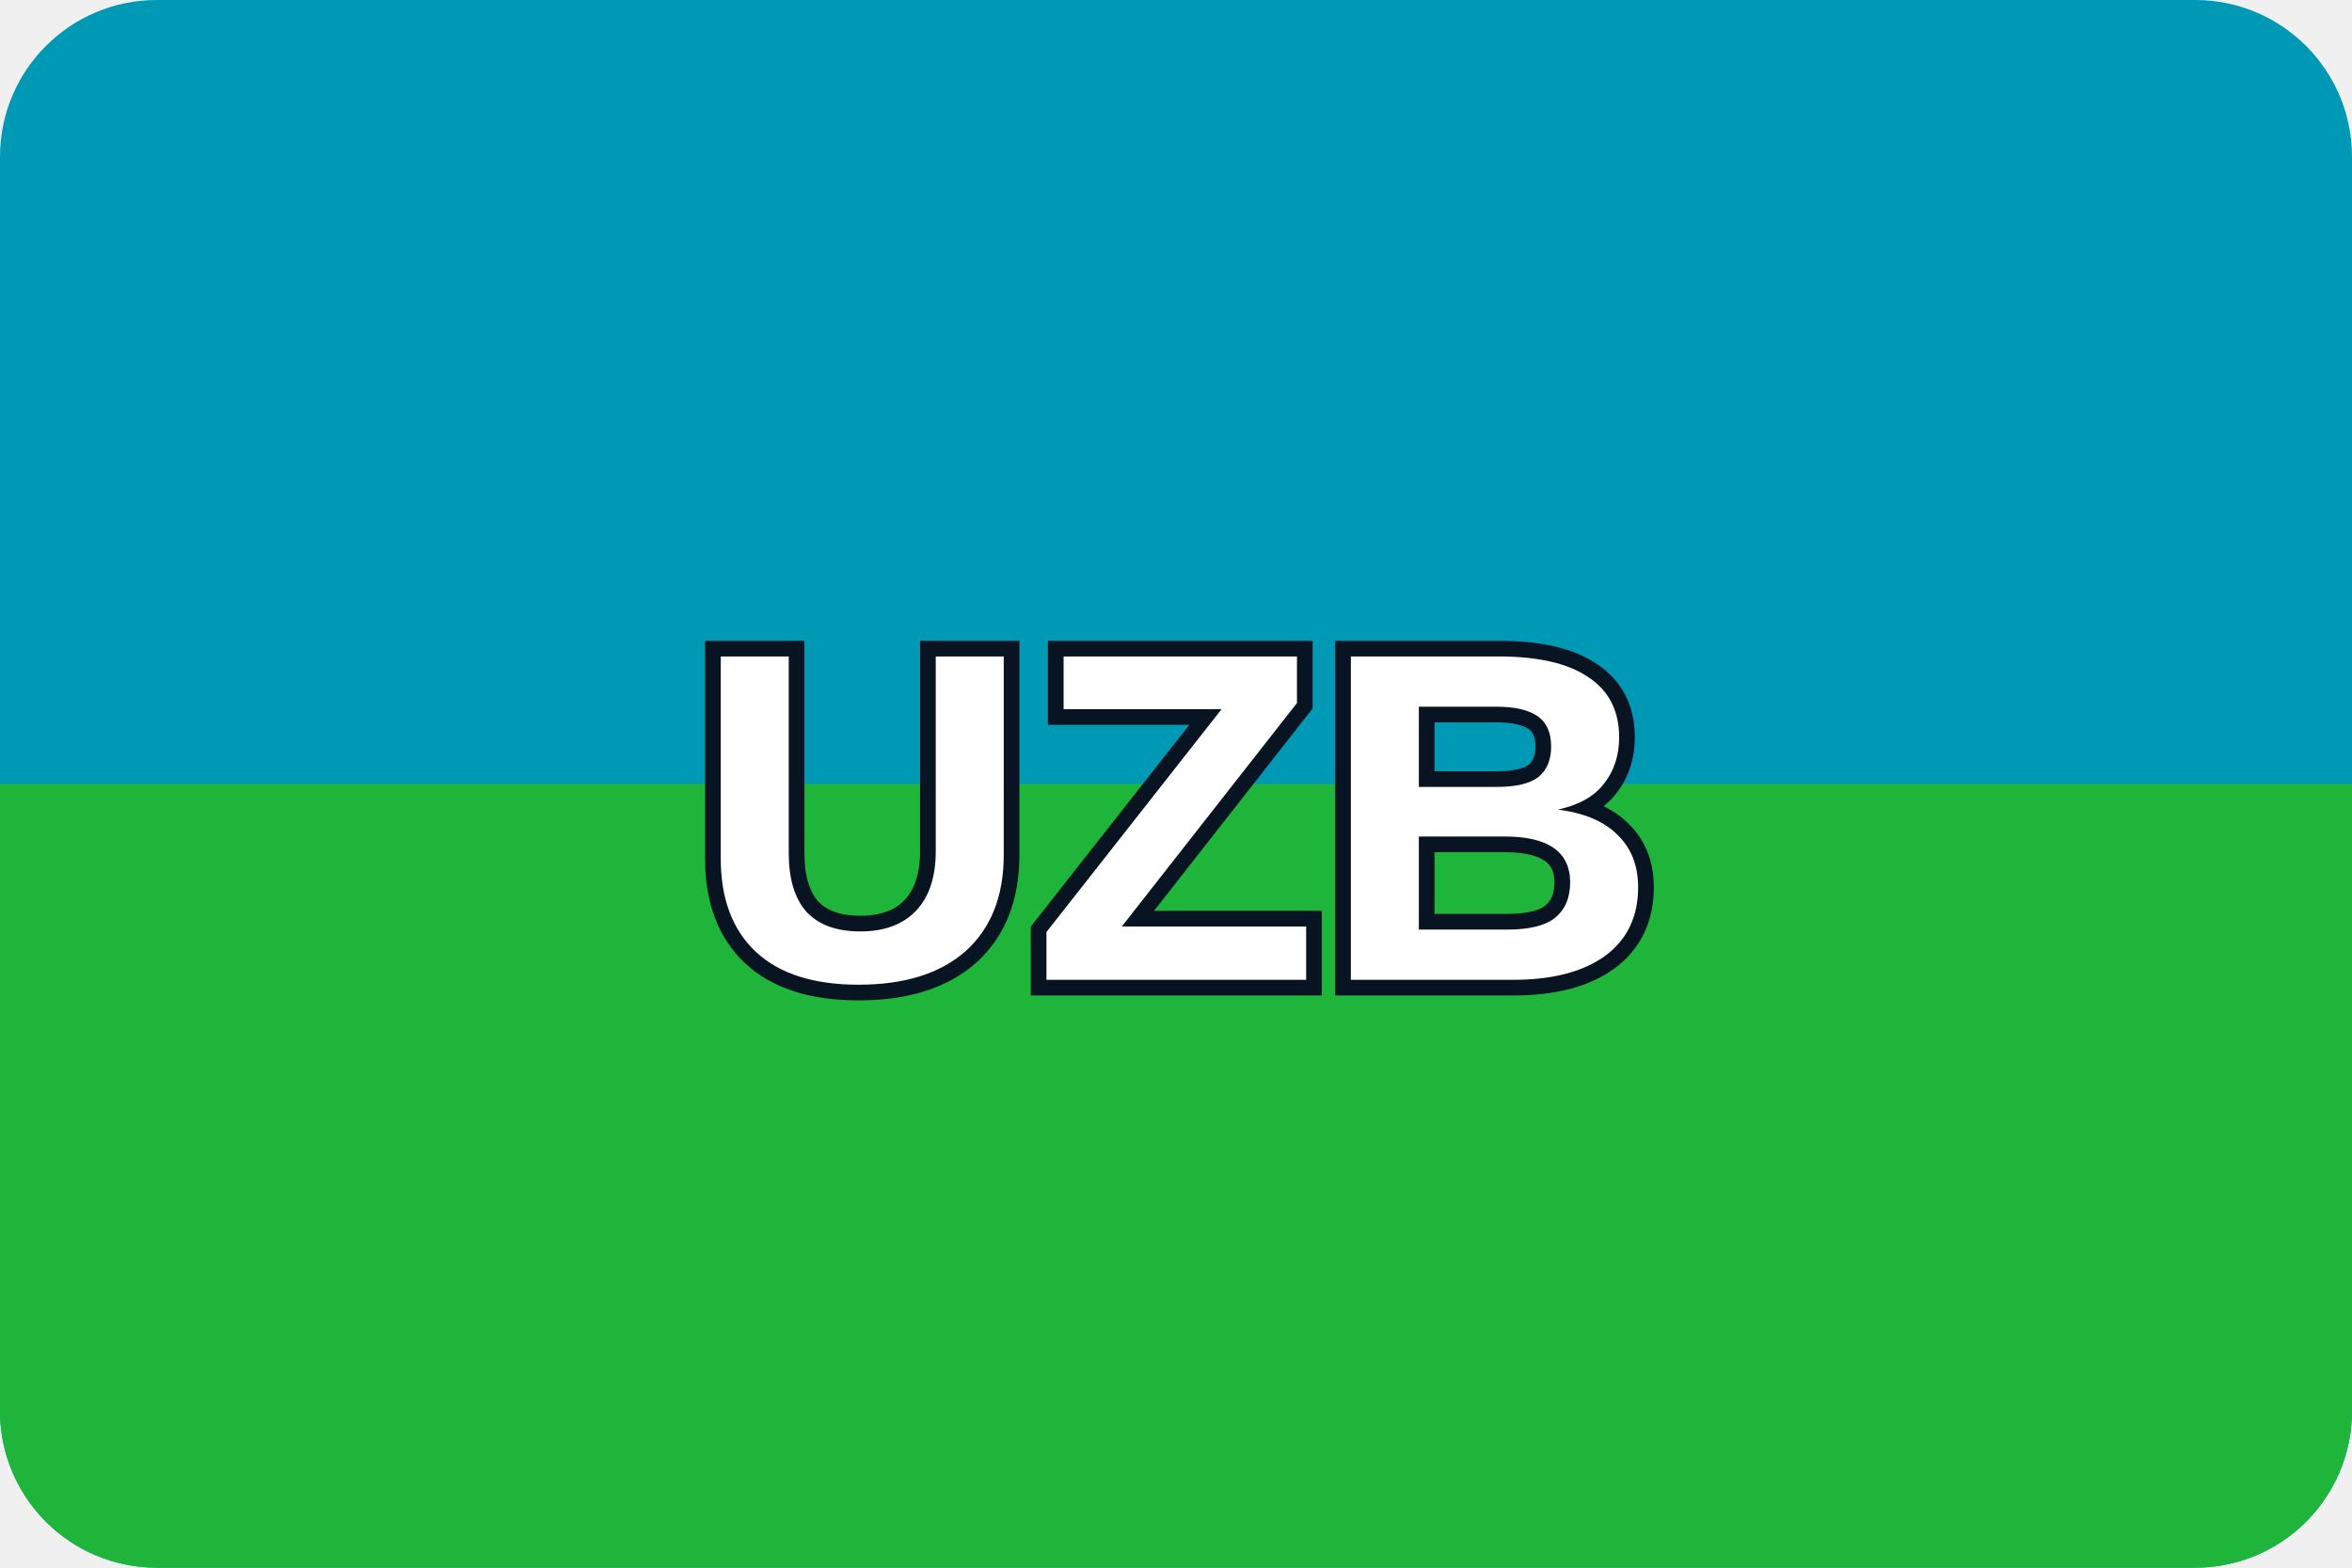
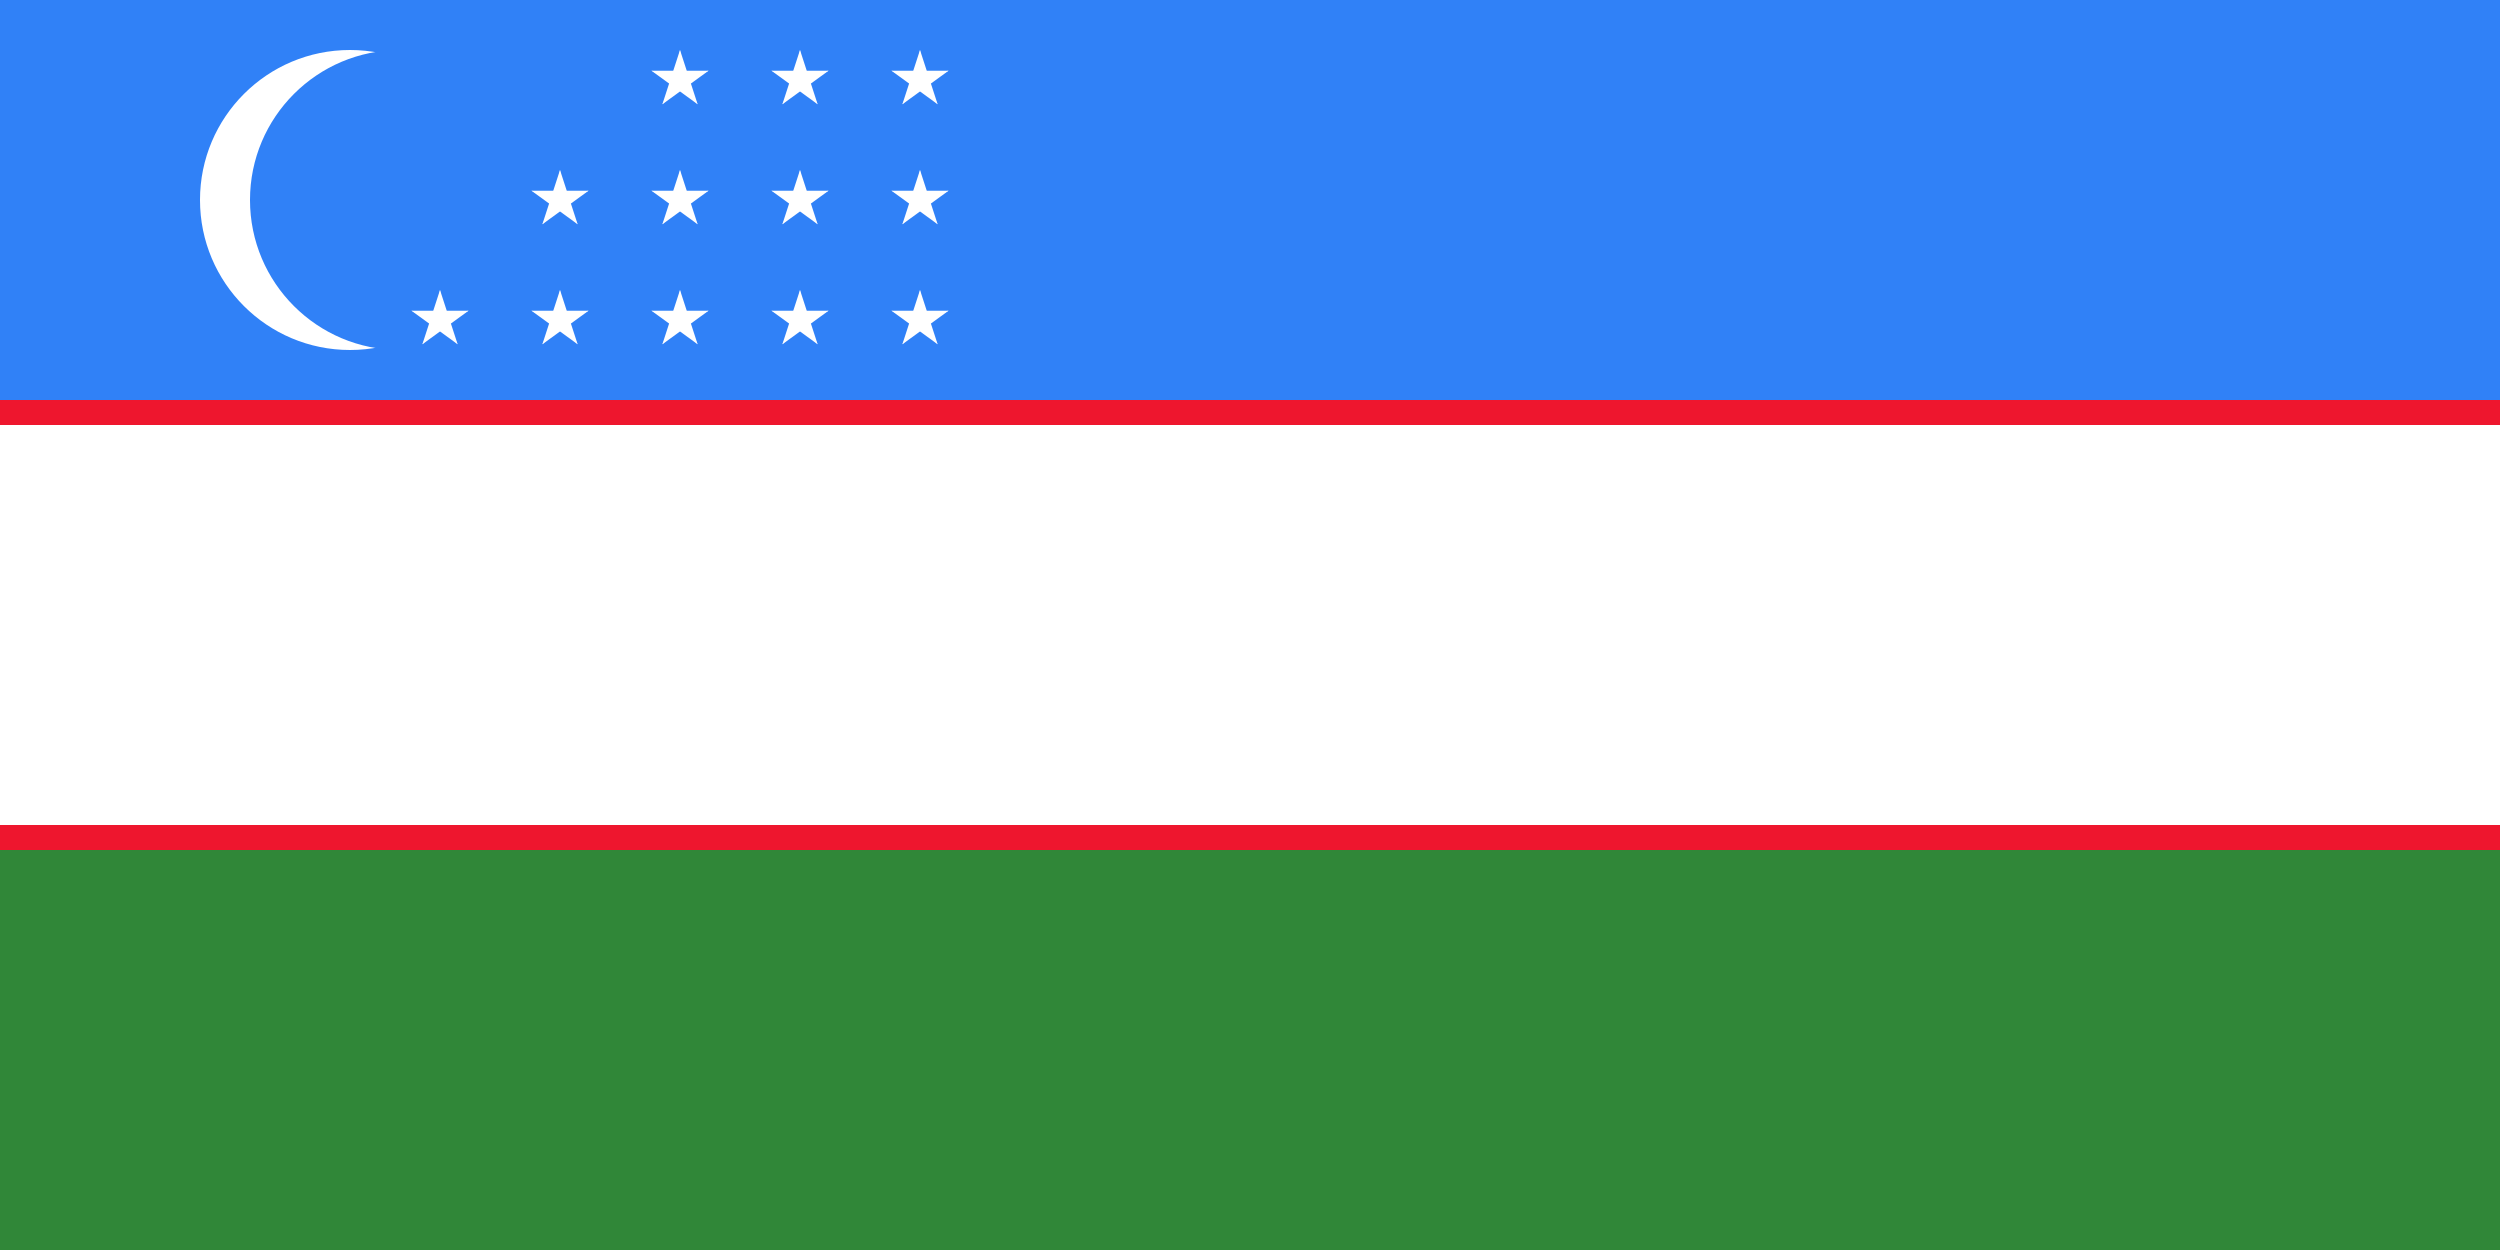
- <svg xmlns="http://www.w3.org/2000/svg" viewBox="0 0 60 40" role="img" aria-label="Uzbekistan flag">
-   <rect width="60" height="40" rx="4" fill="#0099b5" />
-   <path d="M0 20h60v16a4 4 0 0 1-4 4H4a4 4 0 0 1-4-4z" fill="#1eb53a" />
-   <text x="30" y="25" font-family="Arial, sans-serif" font-size="12" font-weight="700" fill="#ffffff" stroke="#081421" stroke-width="0.8" paint-order="stroke" text-anchor="middle">UZB</text>
+ <svg xmlns="http://www.w3.org/2000/svg" xmlns:xlink="http://www.w3.org/1999/xlink" width="1000" height="500">
+   <path fill="#308738" d="M0 0h1000v500H0z" />
+   <path fill="#3081f7" d="M0 0h1000v250H0z" />
+   <path fill="#ee162e" d="M0 160h1000v180H0z" />
+   <path fill="#fff" d="M0 170h1000v160H0z" />
+   <circle cx="140" cy="80" r="60" fill="#fff" />
+   <circle cx="160" cy="80" r="60" fill="#3081f7" />
+   <g transform="matrix(2 0 0 2 272 128)" fill="#fff">
+     <g id="e">
+       <g id="d">
+         <g id="c">
+           <g id="b">
+             <path id="a" d="M0-6v6h3" transform="rotate(18 0 -6)" />
+             <use xlink:href="#a" transform="scale(-1 1)" width="100%" height="100%" />
+           </g>
+           <use xlink:href="#b" transform="rotate(72)" width="100%" height="100%" />
+         </g>
+         <use xlink:href="#b" transform="rotate(-72)" width="100%" height="100%" />
+         <use xlink:href="#c" transform="rotate(144)" width="100%" height="100%" />
+       </g>
+       <use xlink:href="#d" y="-24" width="100%" height="100%" />
+       <use xlink:href="#d" y="-48" width="100%" height="100%" />
+     </g>
+     <use xlink:href="#e" x="24" width="100%" height="100%" />
+     <use xlink:href="#e" x="48" width="100%" height="100%" />
+     <use xlink:href="#d" x="-48" width="100%" height="100%" />
+     <use xlink:href="#d" x="-24" width="100%" height="100%" />
+     <use xlink:href="#d" x="-24" y="-24" width="100%" height="100%" />
+   </g>
</svg>
